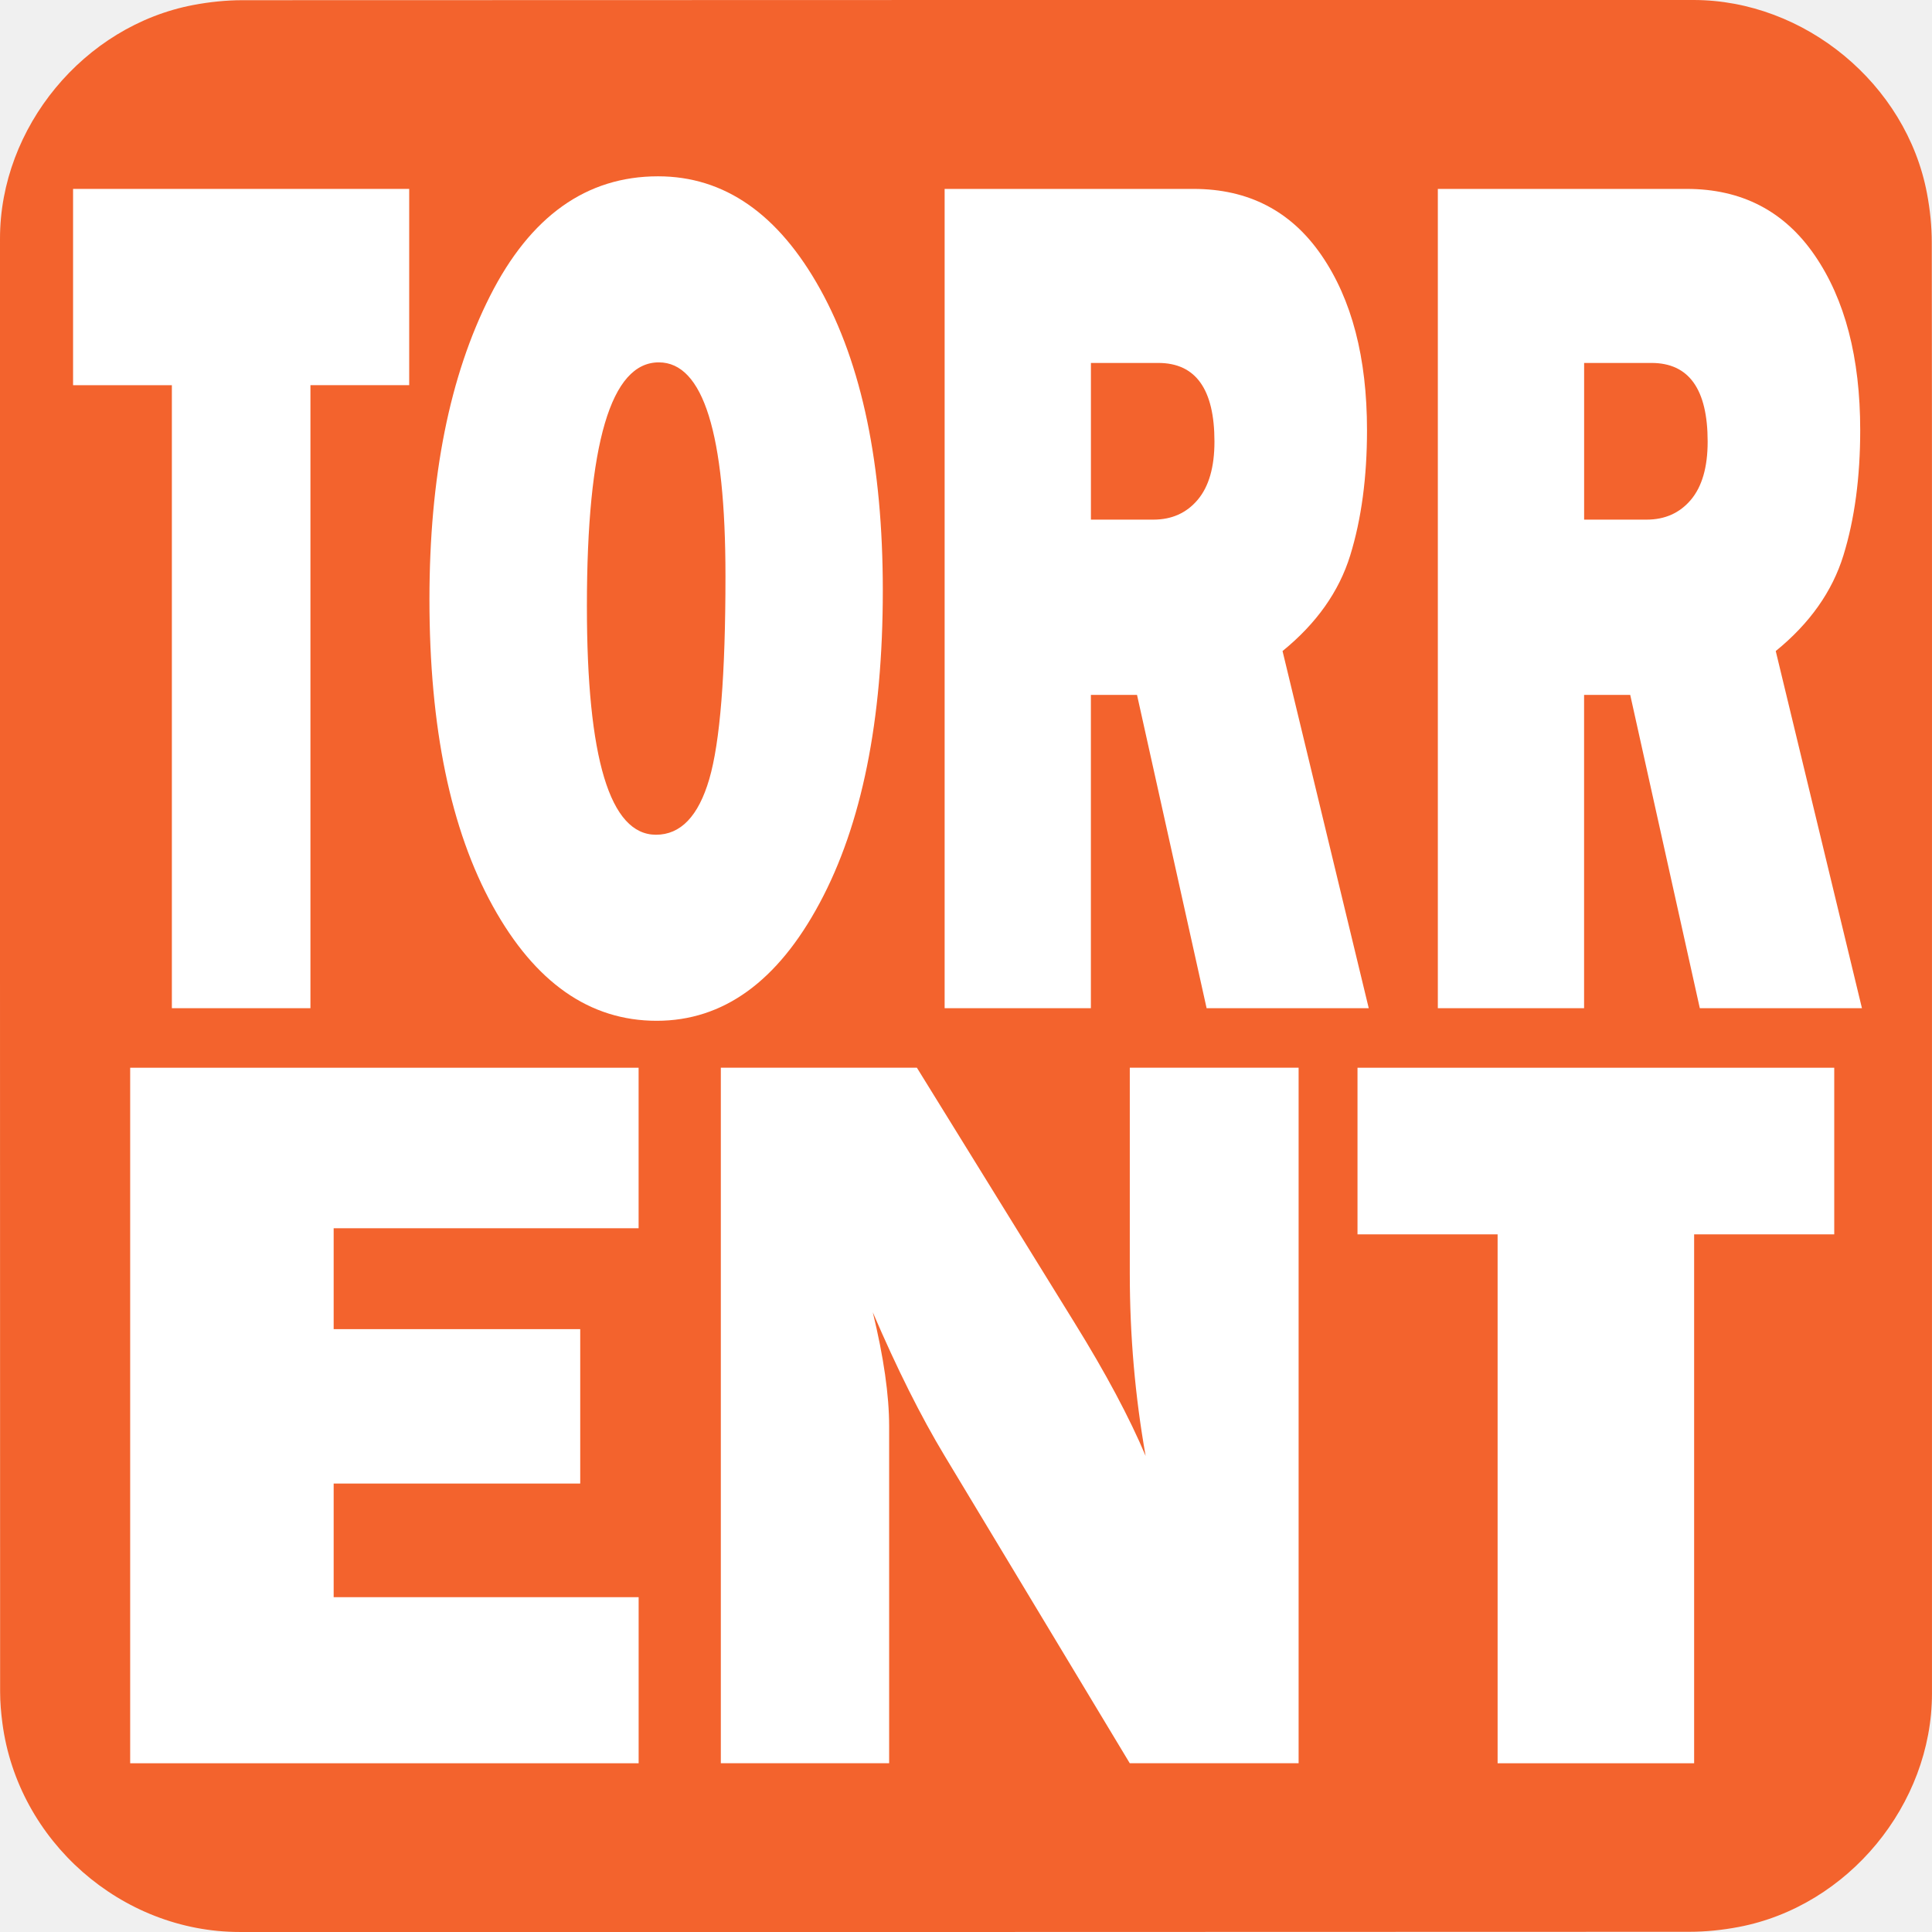
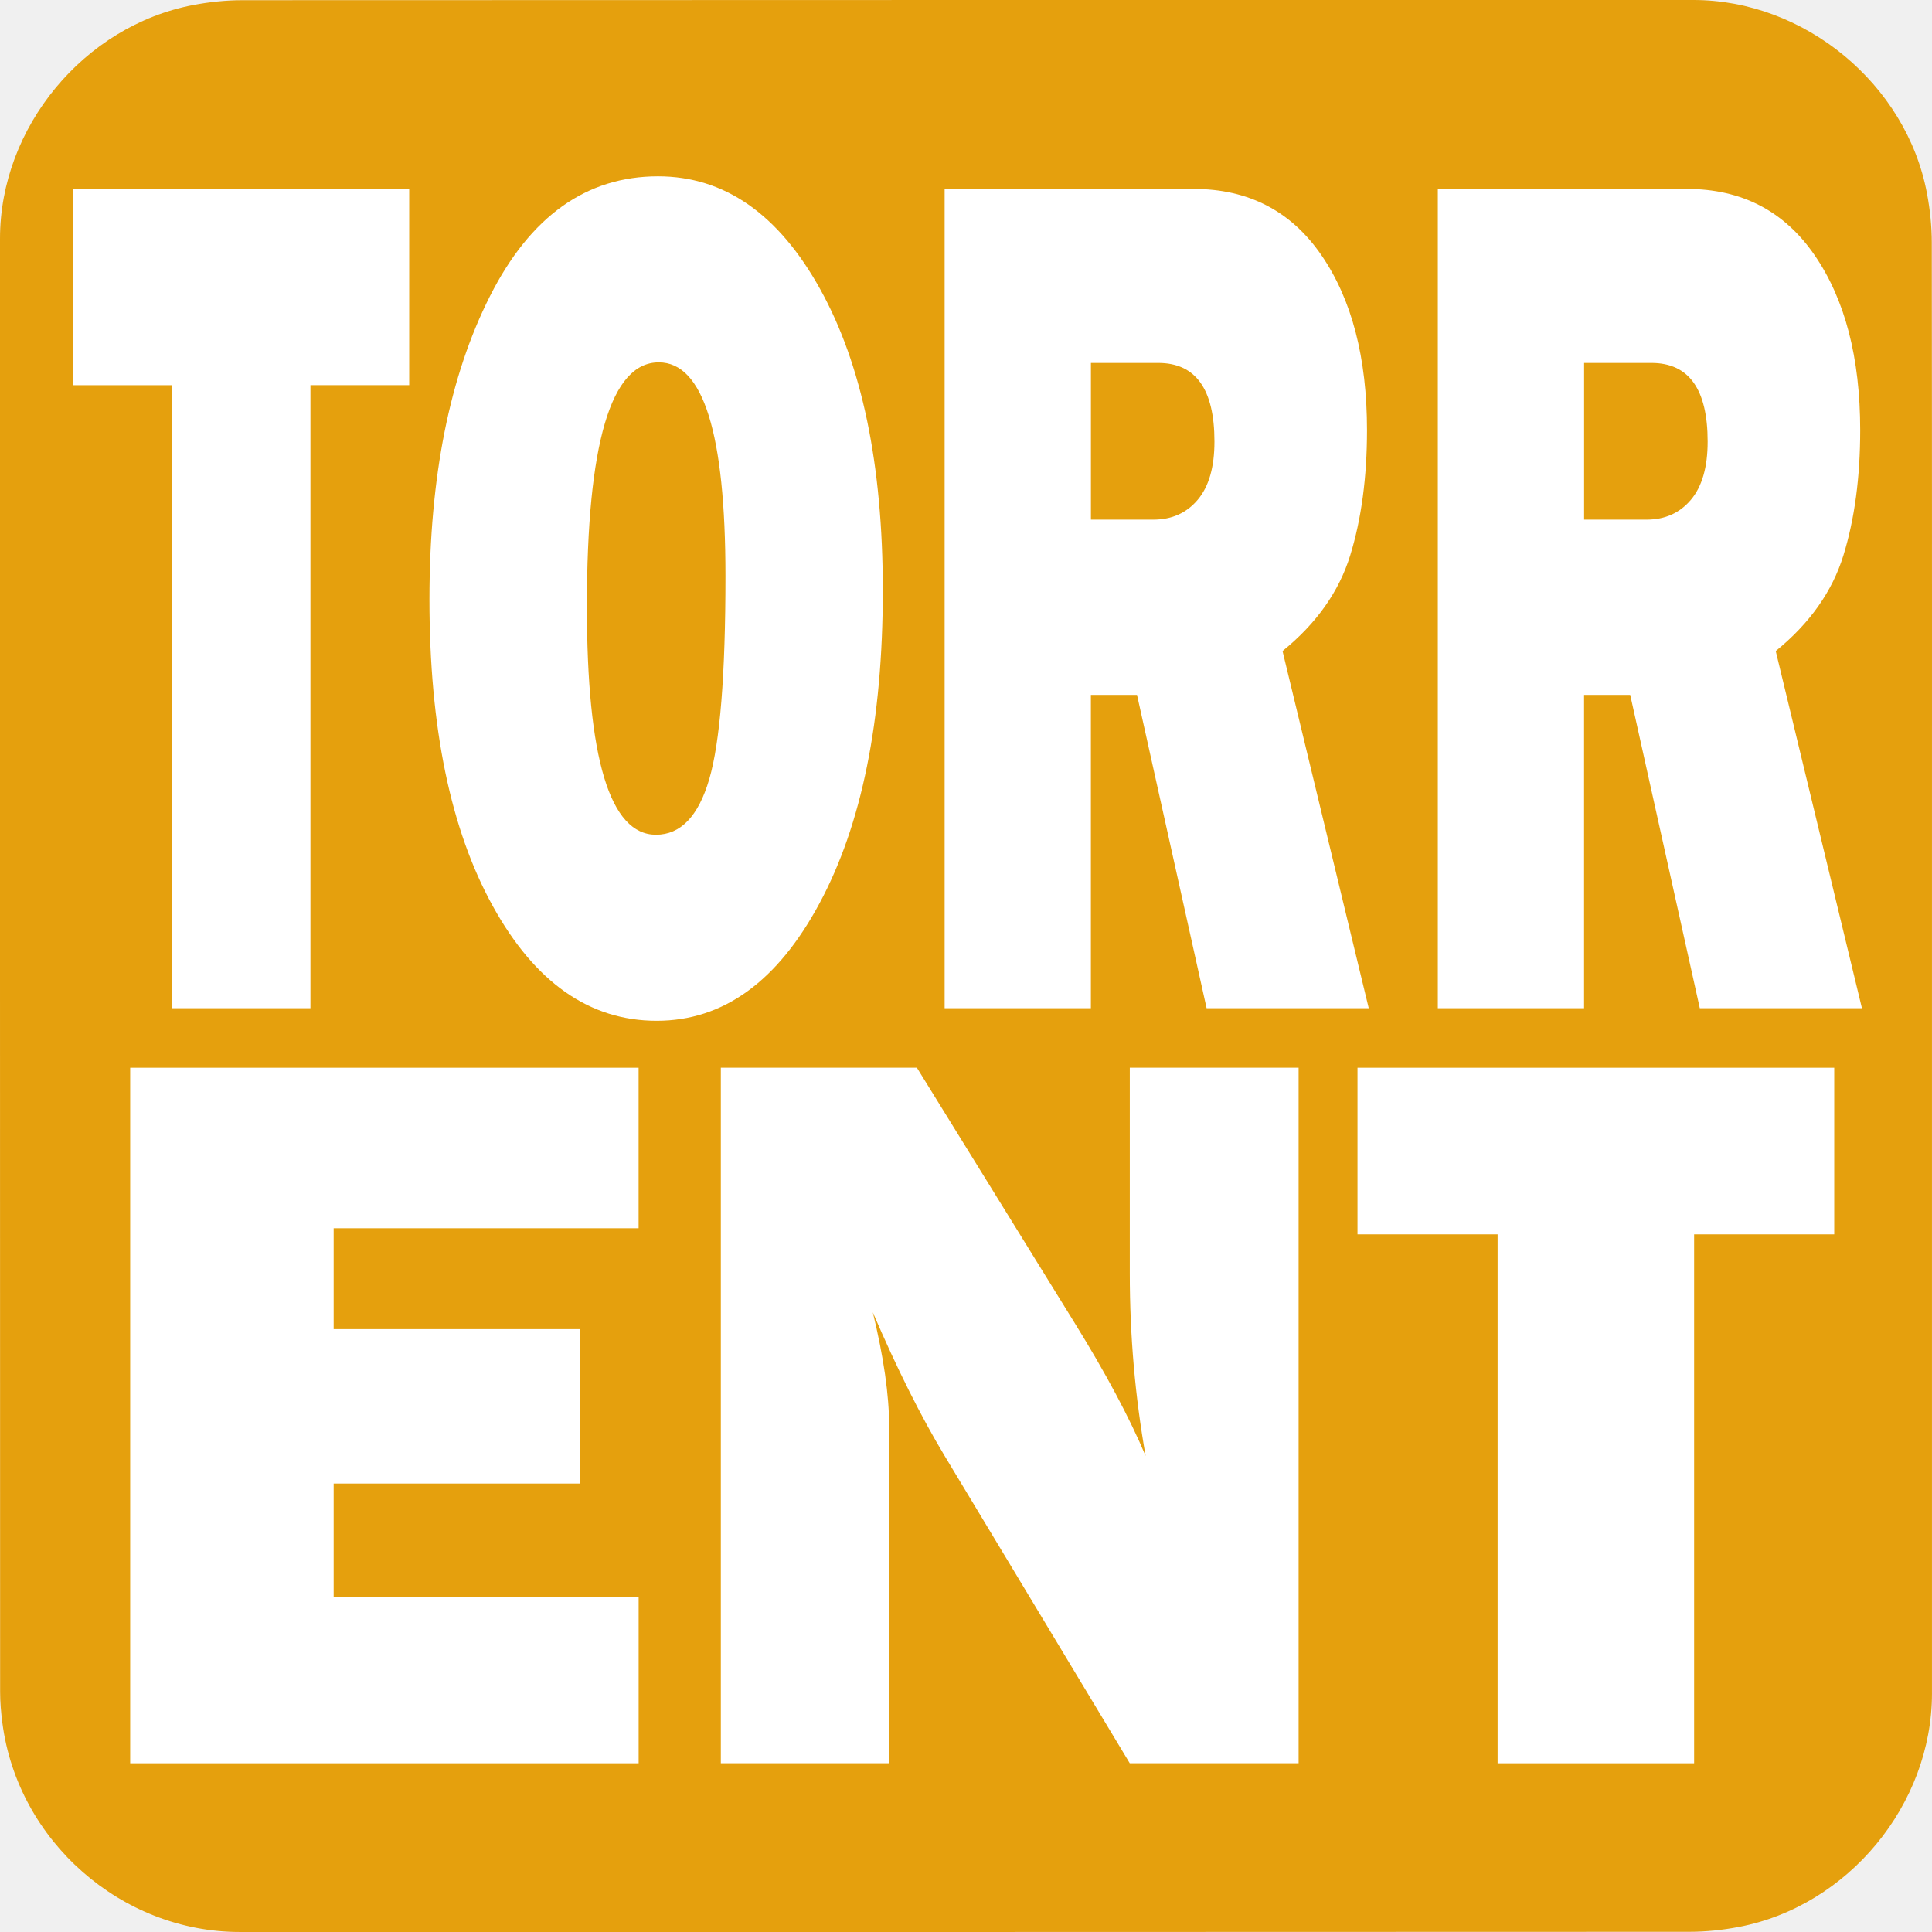
<svg xmlns="http://www.w3.org/2000/svg" id="torrent" viewBox="0 0 500 500" width="500" height="500" shape-rendering="geometricPrecision" text-rendering="geometricPrecision">
  <style>
    @keyframes chunk1_f_o{0%,41.538%,43.077%{fill-opacity:0;animation-timing-function:step-end}.769%,40.769%,42.308%{fill-opacity:1;animation-timing-function:step-end}to{fill-opacity:0}}@keyframes chunk2_f_o{0%,64.615%,66.154%{fill-opacity:0;animation-timing-function:step-end}1.538%,63.846%,65.385%{fill-opacity:1;animation-timing-function:step-end}to{fill-opacity:0}}@keyframes chunk3_f_o{0%,27.692%,29.231%{fill-opacity:0;animation-timing-function:step-end}2.308%,26.923%,28.462%{fill-opacity:1;animation-timing-function:step-end}to{fill-opacity:0}}@keyframes chunk4_f_o{0%,67.692%,69.231%{fill-opacity:0;animation-timing-function:step-end}3.077%,66.923%,68.462%{fill-opacity:1;animation-timing-function:step-end}to{fill-opacity:0}}@keyframes chunk5_f_o{0%,29.231%,30.769%{fill-opacity:0;animation-timing-function:step-end}28.462%,3.846%,30%{fill-opacity:1;animation-timing-function:step-end}to{fill-opacity:0}}@keyframes chunk6_f_o{0%,27.692%,29.231%{fill-opacity:0;animation-timing-function:step-end}26.923%,28.462%,4.615%{fill-opacity:1;animation-timing-function:step-end}to{fill-opacity:0}}@keyframes chunk7_f_o{0%,49.231%,50.769%{fill-opacity:0;animation-timing-function:step-end}48.462%,5.385%,50%{fill-opacity:1;animation-timing-function:step-end}to{fill-opacity:0}}@keyframes chunk8_f_o{0%,71.538%,73.077%{fill-opacity:0;animation-timing-function:step-end}6.154%,70.769%,72.308%{fill-opacity:1;animation-timing-function:step-end}to{fill-opacity:0}}@keyframes chunk9_f_o{0%,60.769%,62.308%{fill-opacity:0;animation-timing-function:step-end}6.923%,60%,61.538%{fill-opacity:1;animation-timing-function:step-end}to{fill-opacity:0}}@keyframes chunk10_f_o{0%,48.462%,50%{fill-opacity:0;animation-timing-function:step-end}47.692%,49.231%,7.692%{fill-opacity:1;animation-timing-function:step-end}to{fill-opacity:0}}@keyframes chunk11_f_o{0%,56.154%,57.692%{fill-opacity:0;animation-timing-function:step-end}55.385%,56.923%,8.462%{fill-opacity:1;animation-timing-function:step-end}to{fill-opacity:0}}@keyframes chunk12_f_o{0%,29.231%,30.769%{fill-opacity:0;animation-timing-function:step-end}28.462%,30%,9.231%{fill-opacity:1;animation-timing-function:step-end}to{fill-opacity:0}}@keyframes chunk13_f_o{0%,32.308%,33.846%{fill-opacity:0;animation-timing-function:step-end}10%,31.538%,33.077%{fill-opacity:1;animation-timing-function:step-end}to{fill-opacity:0}}@keyframes chunk14_f_o{0%,29.231%,30.769%{fill-opacity:0;animation-timing-function:step-end}10.769%,28.462%,30%{fill-opacity:1;animation-timing-function:step-end}to{fill-opacity:0}}@keyframes chunk15_f_o{0%,60%,61.538%{fill-opacity:0;animation-timing-function:step-end}11.538%,59.231%,60.769%{fill-opacity:1;animation-timing-function:step-end}to{fill-opacity:0}}@keyframes chunk16_f_o{0%,32.308%,33.846%{fill-opacity:0;animation-timing-function:step-end}12.308%,31.538%,33.077%{fill-opacity:1;animation-timing-function:step-end}to{fill-opacity:0}}@keyframes chunk17_f_o{0%,56.923%,58.462%{fill-opacity:0;animation-timing-function:step-end}13.077%,56.154%,57.692%{fill-opacity:1;animation-timing-function:step-end}to{fill-opacity:0}}@keyframes chunk18_f_o{0%,66.923%,68.462%{fill-opacity:0;animation-timing-function:step-end}13.846%,66.154%,67.692%{fill-opacity:1;animation-timing-function:step-end}to{fill-opacity:0}}@keyframes chunk19_f_o{0%,42.308%,43.846%{fill-opacity:0;animation-timing-function:step-end}14.615%,41.538%,43.077%{fill-opacity:1;animation-timing-function:step-end}to{fill-opacity:0}}@keyframes chunk20_f_o{0%,44.615%,46.154%{fill-opacity:0;animation-timing-function:step-end}15.385%,43.846%,45.385%{fill-opacity:1;animation-timing-function:step-end}to{fill-opacity:0}}@keyframes chunk21_f_o{0%,36.154%,37.692%{fill-opacity:0;animation-timing-function:step-end}16.154%,35.385%,36.923%{fill-opacity:1;animation-timing-function:step-end}to{fill-opacity:0}}@keyframes chunk22_f_o{0%,33.846%,35.385%{fill-opacity:0;animation-timing-function:step-end}16.923%,33.077%,34.615%{fill-opacity:1;animation-timing-function:step-end}to{fill-opacity:0}}@keyframes chunk23_f_o{0%,40.769%,42.308%{fill-opacity:0;animation-timing-function:step-end}17.692%,40%,41.538%{fill-opacity:1;animation-timing-function:step-end}to{fill-opacity:0}}@keyframes chunk24_f_o{0%,37.692%,39.231%{fill-opacity:0;animation-timing-function:step-end}18.462%,36.923%,38.462%{fill-opacity:1;animation-timing-function:step-end}to{fill-opacity:0}}@keyframes chunk25_f_o{0%,54.615%,56.154%{fill-opacity:0;animation-timing-function:step-end}19.231%,53.846%,55.385%{fill-opacity:1;animation-timing-function:step-end}to{fill-opacity:0}}@keyframes chunk26_f_o{0%,40.769%,42.308%{fill-opacity:0;animation-timing-function:step-end}20%,40%,41.538%{fill-opacity:1;animation-timing-function:step-end}to{fill-opacity:0}}@keyframes chunk27_f_o{0%,44.615%,46.154%{fill-opacity:0;animation-timing-function:step-end}20.769%,43.846%,45.385%{fill-opacity:1;animation-timing-function:step-end}to{fill-opacity:0}}@keyframes chunk28_f_o{0%,50.769%,52.308%{fill-opacity:0;animation-timing-function:step-end}21.538%,50%,51.538%{fill-opacity:1;animation-timing-function:step-end}to{fill-opacity:0}}@keyframes chunk29_f_o{0%,60%,61.538%{fill-opacity:0;animation-timing-function:step-end}22.308%,59.231%,60.769%{fill-opacity:1;animation-timing-function:step-end}to{fill-opacity:0}}@keyframes chunk30_f_o{0%,46.154%,47.692%{fill-opacity:0;animation-timing-function:step-end}23.077%,45.385%,46.923%{fill-opacity:1;animation-timing-function:step-end}to{fill-opacity:0}}#chunk1{animation:chunk1_f_o 13000ms linear infinite normal forwards}#chunk2{animation:chunk2_f_o 13000ms linear infinite normal forwards}#chunk3{animation:chunk3_f_o 13000ms linear infinite normal forwards}#chunk4{animation:chunk4_f_o 13000ms linear infinite normal forwards}#chunk5{animation:chunk5_f_o 13000ms linear infinite normal forwards}#chunk6{animation:chunk6_f_o 13000ms linear infinite normal forwards}#chunk7{animation:chunk7_f_o 13000ms linear infinite normal forwards}#chunk8{animation:chunk8_f_o 13000ms linear infinite normal forwards}#chunk9{animation:chunk9_f_o 13000ms linear infinite normal forwards}#chunk10{animation:chunk10_f_o 13000ms linear infinite normal forwards}#chunk11{animation:chunk11_f_o 13000ms linear infinite normal forwards}#chunk12{animation:chunk12_f_o 13000ms linear infinite normal forwards}#chunk13{animation:chunk13_f_o 13000ms linear infinite normal forwards}#chunk14{animation:chunk14_f_o 13000ms linear infinite normal forwards}#chunk15{animation:chunk15_f_o 13000ms linear infinite normal forwards}#chunk16{animation:chunk16_f_o 13000ms linear infinite normal forwards}#chunk17{animation:chunk17_f_o 13000ms linear infinite normal forwards}#chunk18{animation:chunk18_f_o 13000ms linear infinite normal forwards}#chunk19{animation:chunk19_f_o 13000ms linear infinite normal forwards}#chunk20{animation:chunk20_f_o 13000ms linear infinite normal forwards}#chunk21{animation:chunk21_f_o 13000ms linear infinite normal forwards}#chunk22{animation:chunk22_f_o 13000ms linear infinite normal forwards}#chunk23{animation:chunk23_f_o 13000ms linear infinite normal forwards}#chunk24{animation:chunk24_f_o 13000ms linear infinite normal forwards}#chunk25{animation:chunk25_f_o 13000ms linear infinite normal forwards}#chunk26{animation:chunk26_f_o 13000ms linear infinite normal forwards}#chunk27{animation:chunk27_f_o 13000ms linear infinite normal forwards}#chunk28{animation:chunk28_f_o 13000ms linear infinite normal forwards}#chunk29{animation:chunk29_f_o 13000ms linear infinite normal forwards}#chunk30{animation:chunk30_f_o 13000ms linear infinite normal forwards}
  </style>
  <g id="background" transform="translate(-3.699 .35)">
-     <path id="square" d="M503.693 249.704v188.212c0 28.757-21.69 55.047-50.014 60.432-4.187.795-8.515 1.248-12.773 1.248-125.051.07-250.102.05-375.153.05-30.65 0-57.413-23.512-61.429-54.02-.352-2.688-.594-5.425-.594-8.133C3.69 312.12 3.7 186.755 3.7 61.381 3.7 32.614 25.4 6.323 53.714.948 57.902.153 62.23-.3 66.487-.3 191.65-.36 316.801-.35 441.963-.35c28.756 0 55.087 21.721 60.432 50.015.795 4.187 1.248 8.515 1.248 12.773.08 62.425.05 124.84.05 187.266z" fill="#F3632D" stroke="none" stroke-width="1" />
+     <path id="square" d="M503.693 249.704v188.212c0 28.757-21.69 55.047-50.014 60.432-4.187.795-8.515 1.248-12.773 1.248-125.051.07-250.102.05-375.153.05-30.65 0-57.413-23.512-61.429-54.02-.352-2.688-.594-5.425-.594-8.133C3.69 312.12 3.7 186.755 3.7 61.381 3.7 32.614 25.4 6.323 53.714.948 57.902.153 62.23-.3 66.487-.3 191.65-.36 316.801-.35 441.963-.35c28.756 0 55.087 21.721 60.432 50.015.795 4.187 1.248 8.515 1.248 12.773.08 62.425.05 124.84.05 187.266z" fill="#e5a00d" stroke="none" stroke-width="1" />
  </g>
  <g id="letter_animation">
    <g id="letters" fill="#FFF" stroke="none" stroke-width="1">
      <path id="letter1" d="M80.34 99.69v161.23H44.48V99.69H18.91v-50.8h86.99v50.79H80.34z" />
      <path id="letter2" d="M169.95 264.18c-17.34 0-31.48-9.89-42.41-29.67-10.93-19.78-16.4-46.23-16.4-79.37 0-31.69 5.22-57.86 15.67-78.52 10.45-20.66 24.95-30.99 43.49-30.99 17.16 0 31.15 9.73 41.96 29.2 10.81 19.47 16.21 45.46 16.21 77.97 0 33.65-5.45 60.63-16.35 80.92-10.89 20.31-24.95 30.46-42.17 30.46zm-.18-48.15c6.38 0 10.97-4.79 13.78-14.37 2.8-9.58 4.2-27.1 4.2-52.58 0-36.86-5.75-55.3-17.25-55.3-12.41 0-18.61 21.02-18.61 63.06-.01 39.46 5.96 59.19 17.88 59.19z" />
      <path id="letter3" d="M354.23 260.92h-41.96l-18.01-81.08h-11.94v81.08h-37.85V48.89h64.41c14.21 0 25.25 5.72 33.11 17.16 7.86 11.44 11.79 26.54 11.79 45.28 0 12.22-1.45 23.02-4.34 32.39-2.89 9.37-8.73 17.63-17.52 24.77l22.31 92.43zm-71.91-126.44h16.17c4.76 0 8.58-1.71 11.47-5.13 2.89-3.42 4.34-8.44 4.34-15.07 0-13.56-4.85-20.35-14.54-20.35h-17.43v40.55z" />
      <path id="letter4" d="M481.87 260.92h-41.96l-18.01-81.08h-11.94v81.08h-37.85V48.89h64.41c14.21 0 25.25 5.72 33.11 17.16 7.86 11.44 11.79 26.54 11.79 45.28 0 12.22-1.45 23.02-4.34 32.39-2.89 9.37-8.73 17.63-17.52 24.77l22.31 92.43zm-71.91-126.44h16.17c4.76 0 8.58-1.71 11.47-5.13 2.89-3.42 4.34-8.44 4.34-15.07 0-13.56-4.85-20.35-14.54-20.35h-17.43v40.55z" />
      <path id="letter5" d="M165.28 413.34v42.99H33.69v-180h131.58v41.54H86.35v26.11h63.81v39.96H86.35v29.41h78.93z" />
      <path id="letter6" d="M336.07 456.32h-43.69l-47.9-79.53c-6.15-10.2-12.35-22.59-18.6-37.17 2.82 11.6 4.23 21.45 4.23 29.54v87.16h-43.56v-180h50.74l40.75 65.93c8.12 13.1 14.26 24.62 18.45 34.55-2.73-15.38-4.1-31.12-4.1-47.21v-53.27h43.69v180z" />
      <path id="letter7" d="M438.44 319.45v136.88h-50.86V319.45h-36.26v-43.12H474.7v43.12h-36.26z" />
    </g>
  </g>
  <g id="chunk_group" fill="#F3632D" fill-opacity="0" stroke="none" stroke-width="0" stroke-miterlimit="0">
    <rect id="chunk1" width="97" height="71" rx="0" ry="0" transform="translate(10.69 43.82)" />
    <rect id="chunk2" width="97" height="71" rx="0" ry="0" transform="translate(106.39 43.82)" />
    <rect id="chunk3" width="97" height="71" rx="0" ry="0" transform="translate(202.09 43.82)" />
    <rect id="chunk4" width="97" height="71" rx="0" ry="0" transform="translate(297.79 43.82)" />
    <rect id="chunk5" width="97" height="71" rx="0" ry="0" transform="translate(393.49 43.82)" />
    <rect id="chunk6" width="97" height="71" rx="0" ry="0" transform="translate(10.69 113.57)" />
    <rect id="chunk7" width="97" height="71" rx="0" ry="0" transform="translate(106.39 113.57)" />
    <rect id="chunk8" width="97" height="71" rx="0" ry="0" transform="translate(202.09 113.57)" />
    <rect id="chunk9" width="97" height="71" rx="0" ry="0" transform="translate(297.79 113.57)" />
    <rect id="chunk10" width="97" height="71" rx="0" ry="0" transform="translate(393.49 113.57)" />
    <rect id="chunk11" width="97" height="71" rx="0" ry="0" transform="translate(10.69 183.32)" />
    <rect id="chunk12" width="97" height="71" rx="0" ry="0" transform="translate(106.39 183.32)" />
    <rect id="chunk13" width="97" height="71" rx="0" ry="0" transform="translate(202.09 183.32)" />
    <rect id="chunk14" width="97" height="71" rx="0" ry="0" transform="translate(297.79 183.32)" />
    <rect id="chunk15" width="97" height="71" rx="0" ry="0" transform="translate(393.49 183.32)" />
    <rect id="chunk16" width="97" height="71" rx="0" ry="0" transform="translate(10.69 253.07)" />
    <rect id="chunk17" width="97" height="71" rx="0" ry="0" transform="translate(106.39 253.07)" />
    <rect id="chunk18" width="97" height="71" rx="0" ry="0" transform="translate(202.09 253.07)" />
    <rect id="chunk19" width="97" height="71" rx="0" ry="0" transform="translate(297.79 253.07)" />
    <rect id="chunk20" width="97" height="71" rx="0" ry="0" transform="translate(393.49 253.07)" />
    <rect id="chunk21" width="97" height="71" rx="0" ry="0" transform="translate(10.69 322.82)" />
    <rect id="chunk22" width="97" height="71" rx="0" ry="0" transform="translate(106.39 322.82)" />
    <rect id="chunk23" width="97" height="71" rx="0" ry="0" transform="translate(202.09 322.82)" />
    <rect id="chunk24" width="97" height="71" rx="0" ry="0" transform="translate(297.79 322.82)" />
    <rect id="chunk25" width="97" height="71" rx="0" ry="0" transform="translate(393.49 322.82)" />
    <rect id="chunk26" width="97" height="71" rx="0" ry="0" transform="translate(10.69 392.57)" />
    <rect id="chunk27" width="97" height="71" rx="0" ry="0" transform="translate(106.39 392.57)" />
    <rect id="chunk28" width="97" height="71" rx="0" ry="0" transform="translate(202.09 392.57)" />
    <rect id="chunk29" width="97" height="71" rx="0" ry="0" transform="translate(297.79 392.57)" />
    <rect id="chunk30" width="97" height="71" rx="0" ry="0" transform="translate(393.49 392.57)" />
  </g>
</svg>
